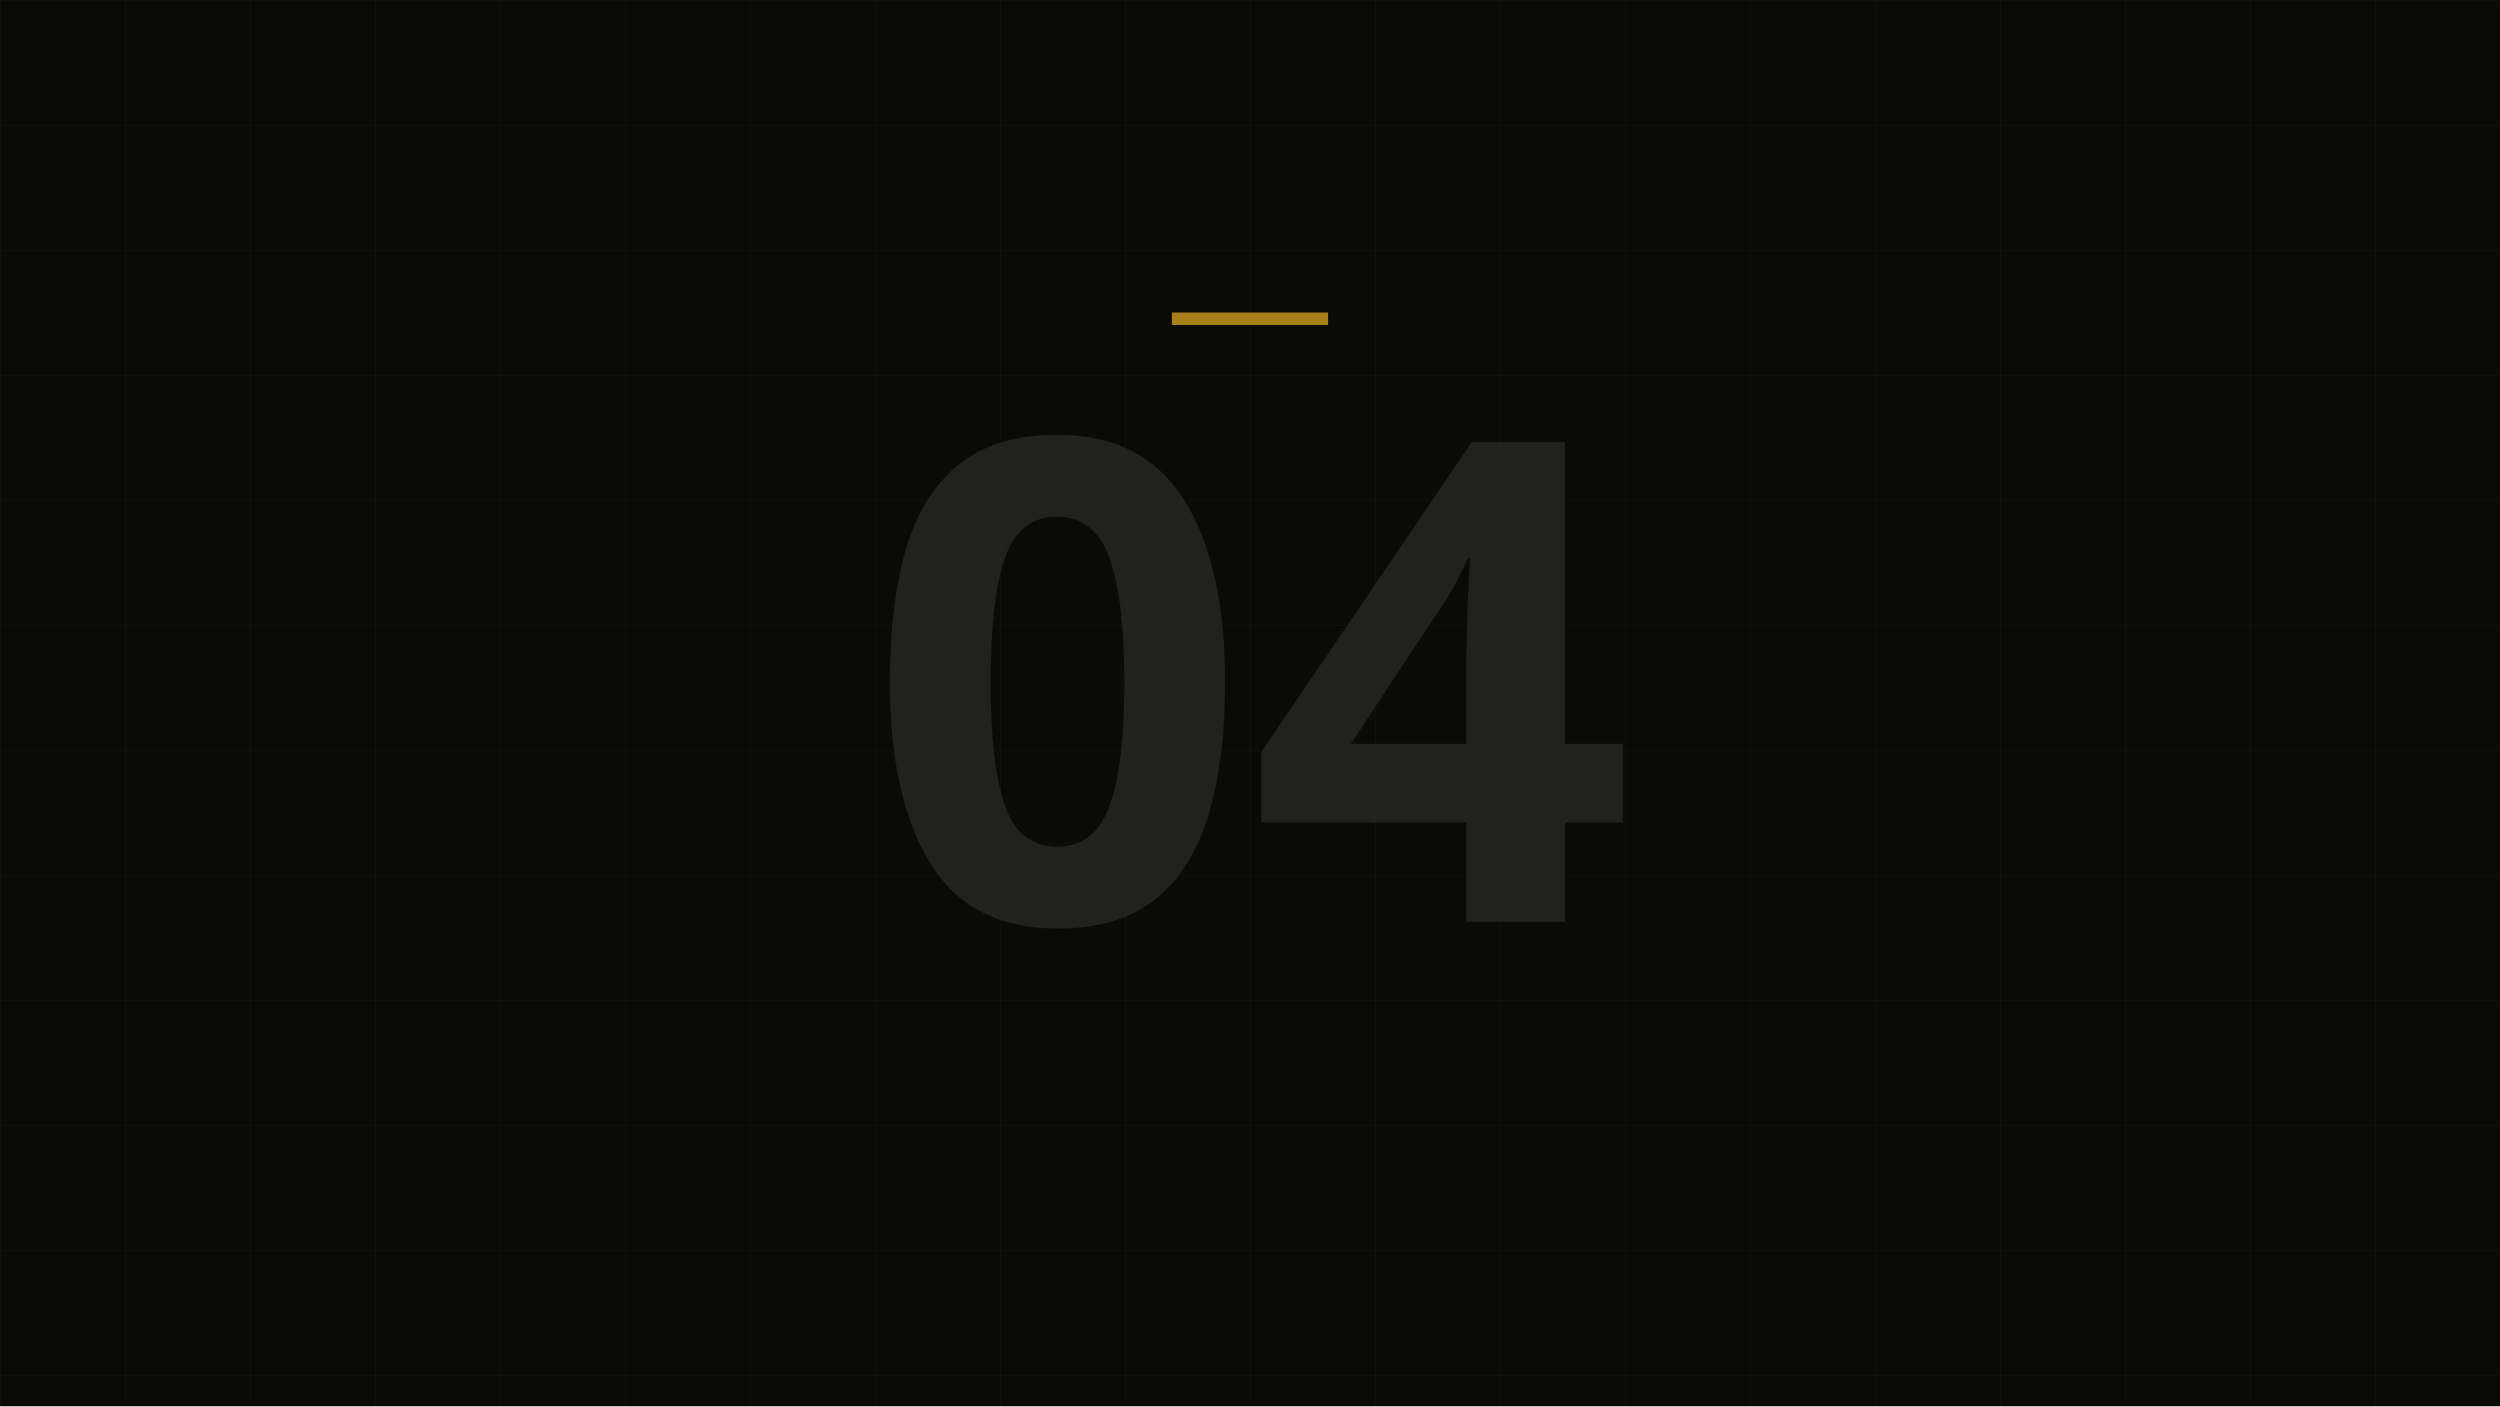
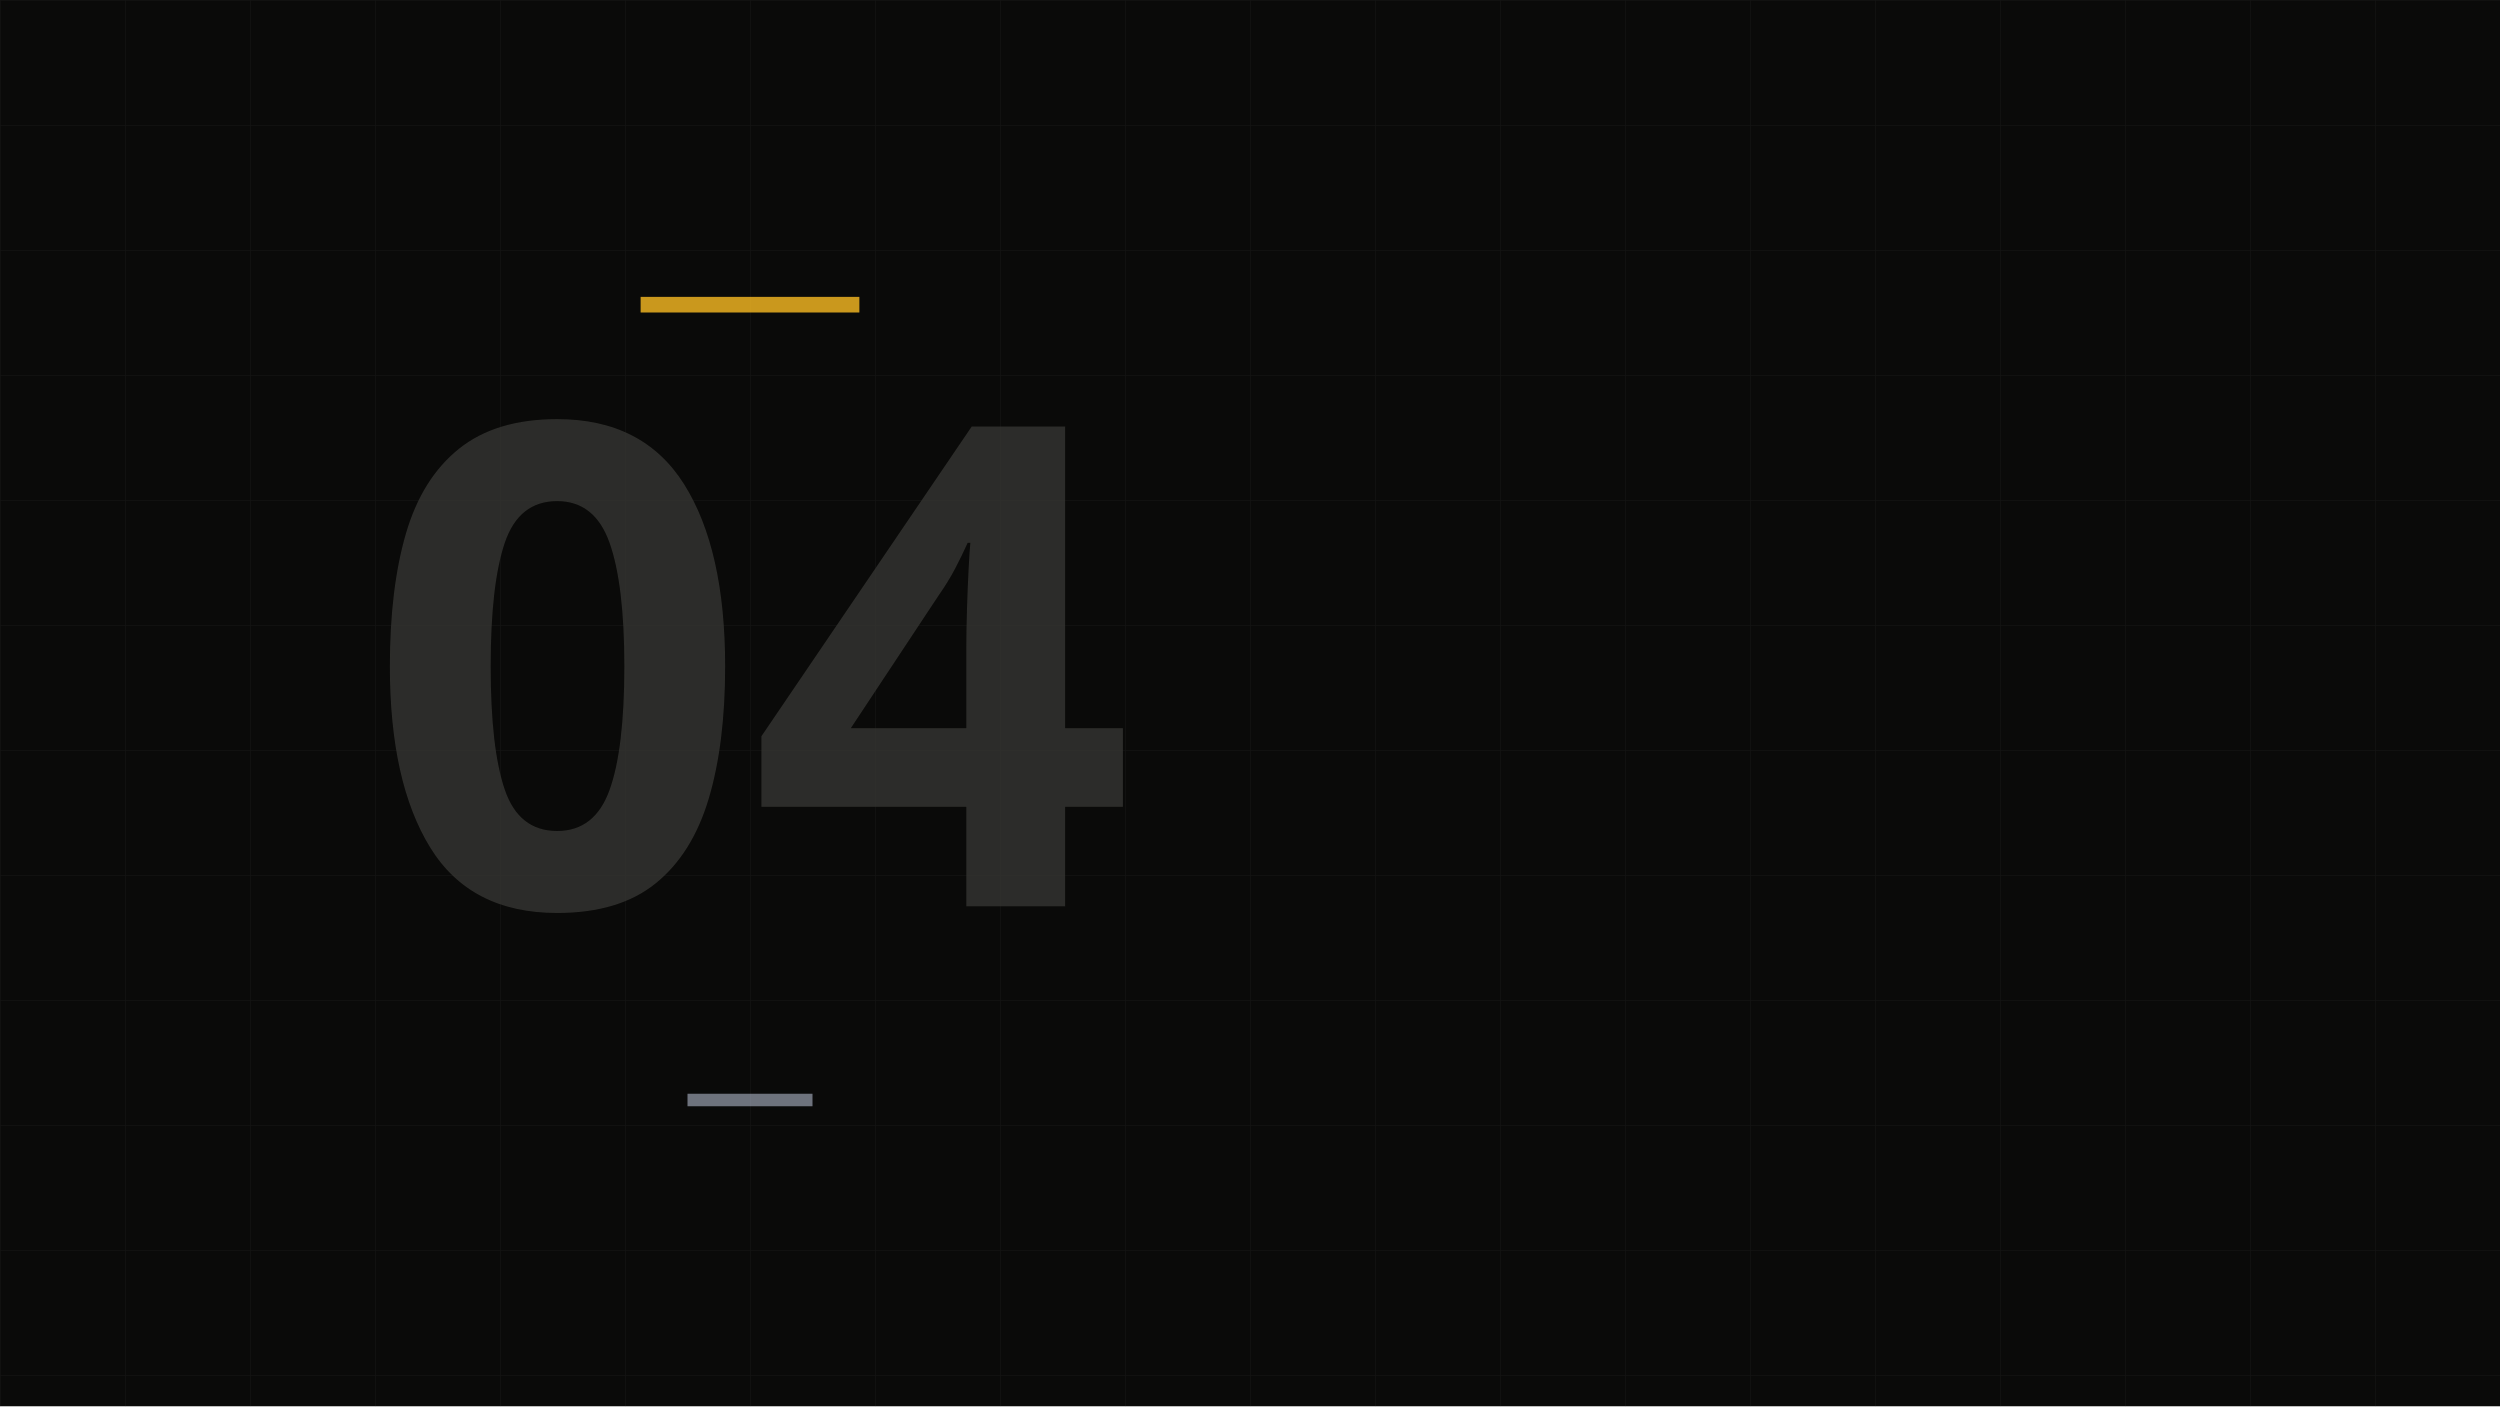
<svg xmlns="http://www.w3.org/2000/svg" viewBox="0 0 1600 900" preserveAspectRatio="xMidYMid slice">
  <rect width="1600" height="900" fill="#0a0a09" />
  <defs>
    <pattern id="g" width="80" height="80" patternUnits="userSpaceOnUse">
      <path d="M80 0H0V80" fill="none" stroke="#1a1a18" stroke-width="1" />
    </pattern>
  </defs>
-   <rect width="1600" height="900" fill="url(#g)" opacity="0.5" />
-   <text x="800" y="590" font-family="Arial Black, sans-serif" font-size="430" font-weight="900" fill="#333330" opacity="0.55" text-anchor="middle">04</text>
-   <rect x="750" y="200" width="100" height="8" fill="#ecb121" opacity="0.7" />
+   <rect width="1600" height="900" fill="url(#g)" opacity="0.6" />
+   <text x="480" y="580" font-family="Arial Black, sans-serif" font-size="430" font-weight="900" fill="#333330" opacity="0.85" text-anchor="middle">04</text>
+   <rect x="410" y="190" width="140" height="10" fill="#ecb121" opacity="0.85" />
+   <rect x="440" y="700" width="80" height="8" fill="#d2dcf2" opacity="0.5" />
</svg>
